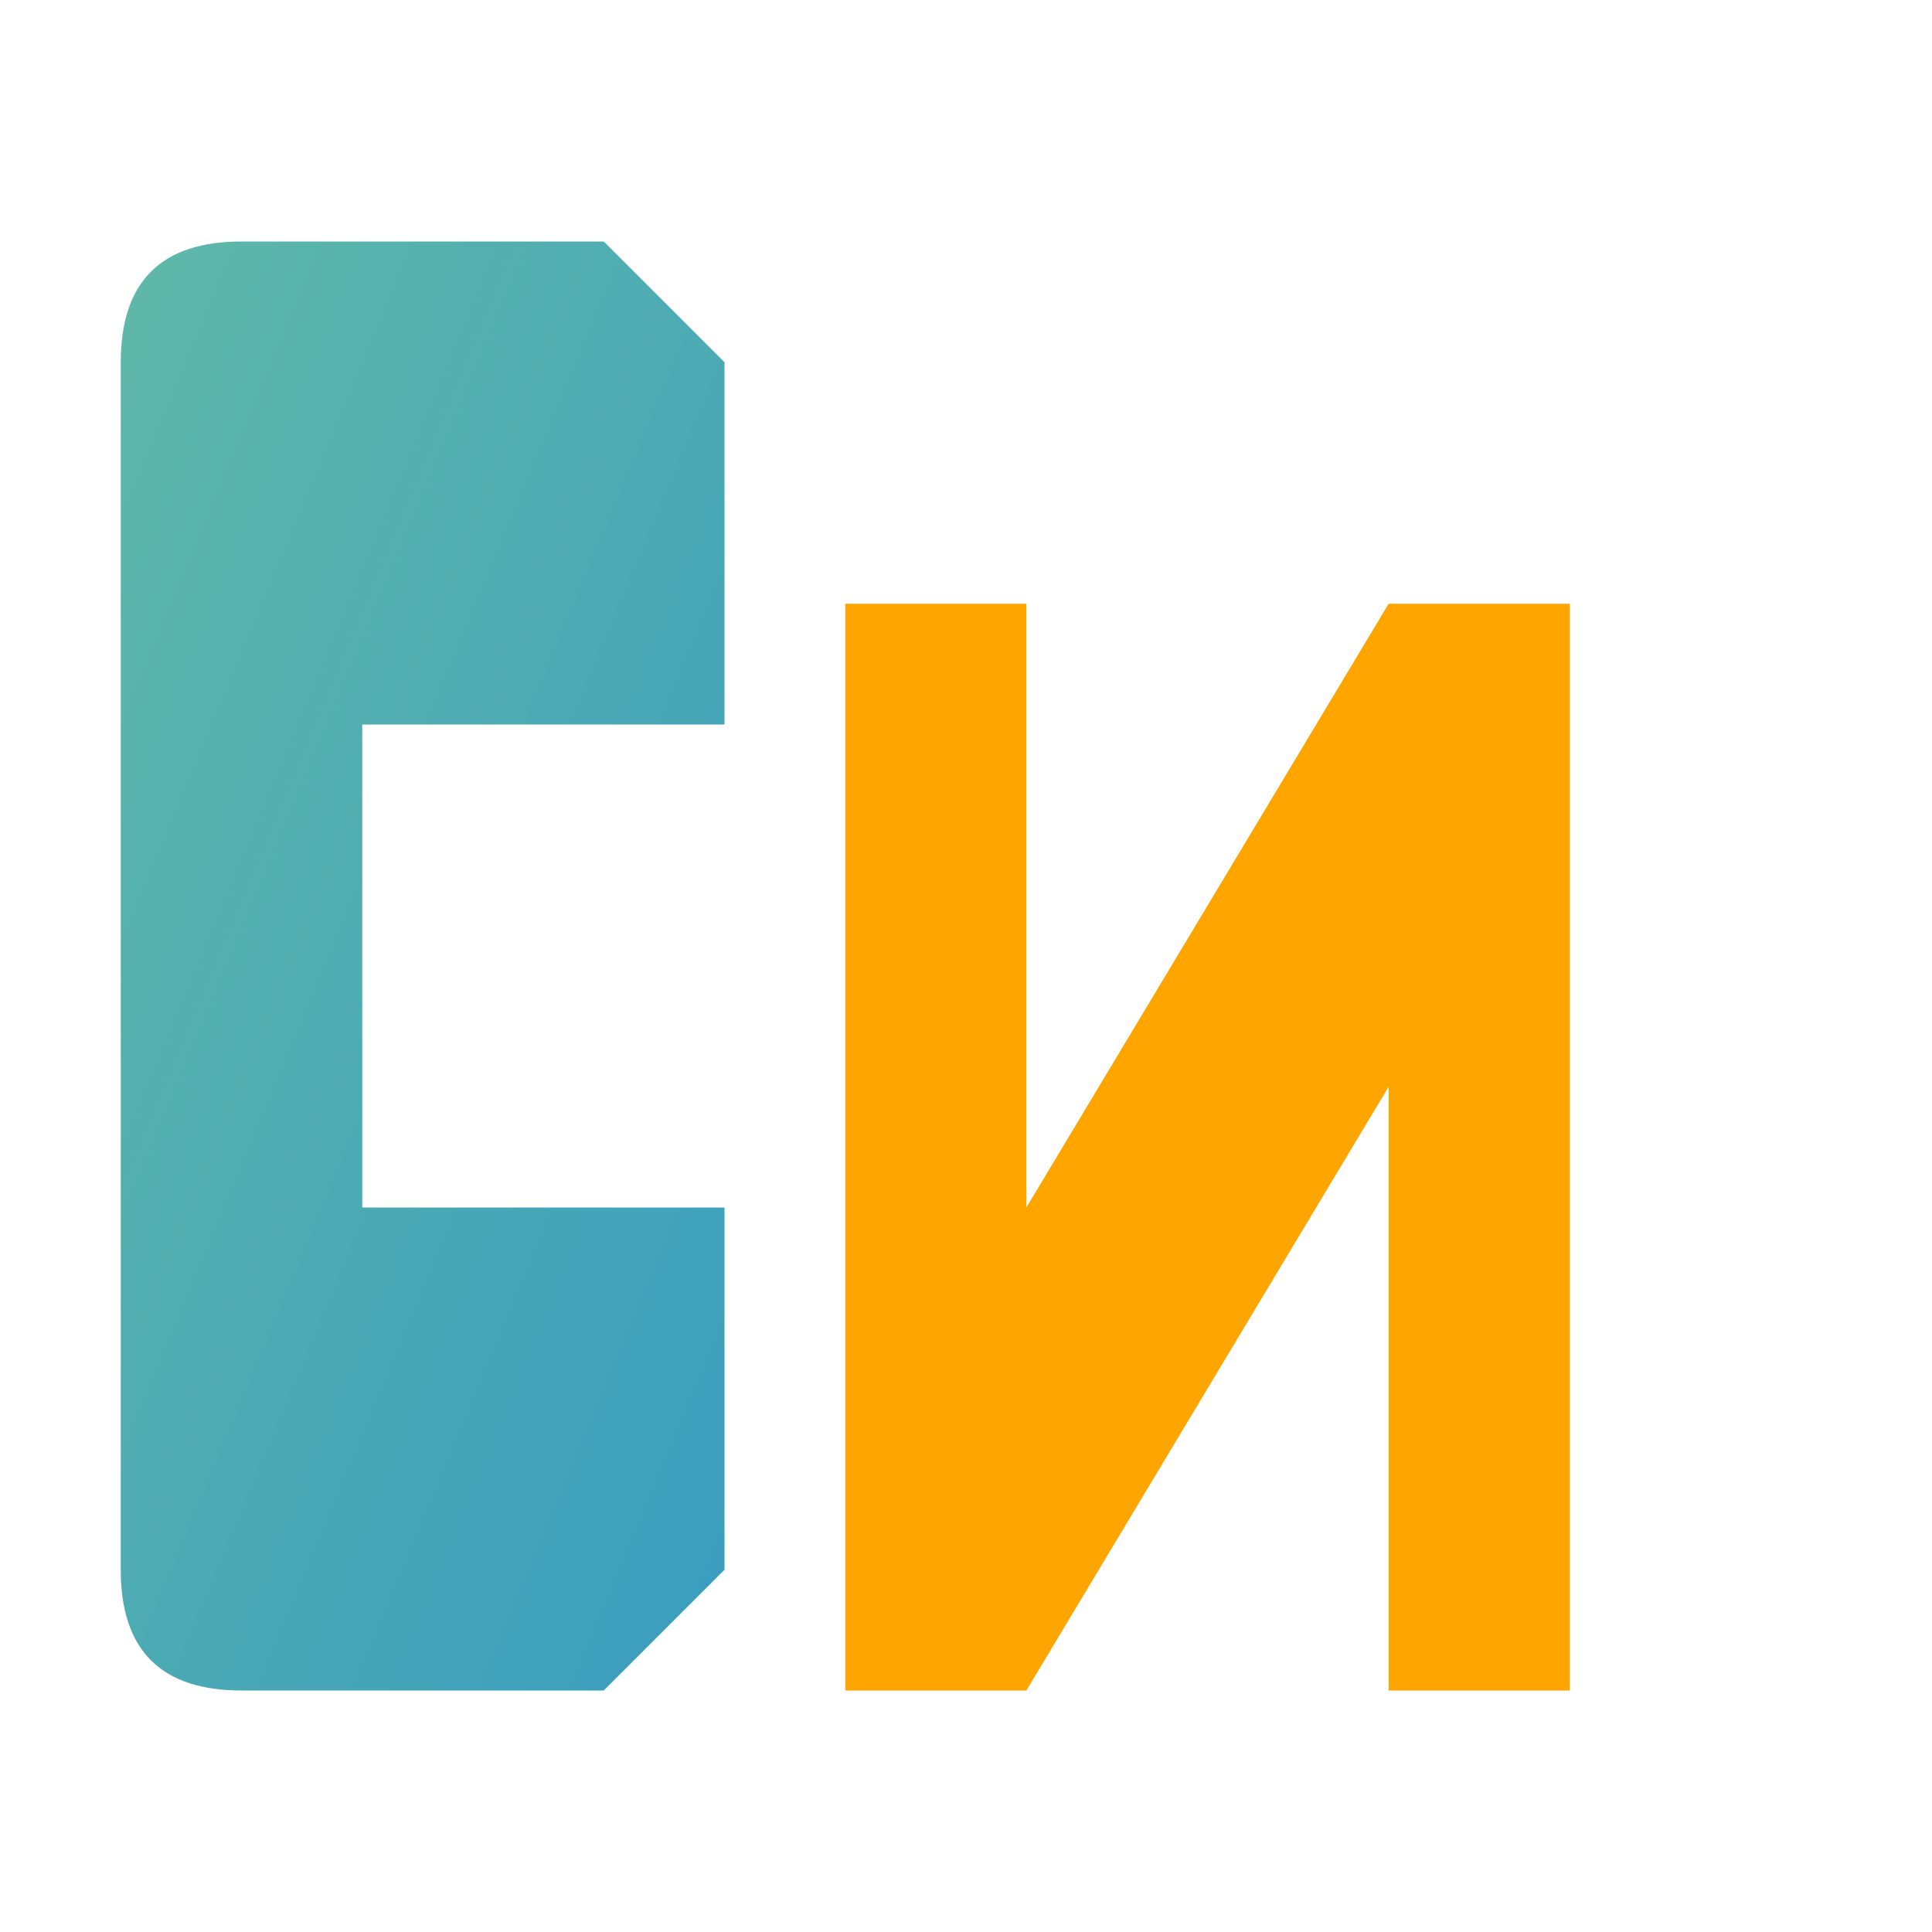
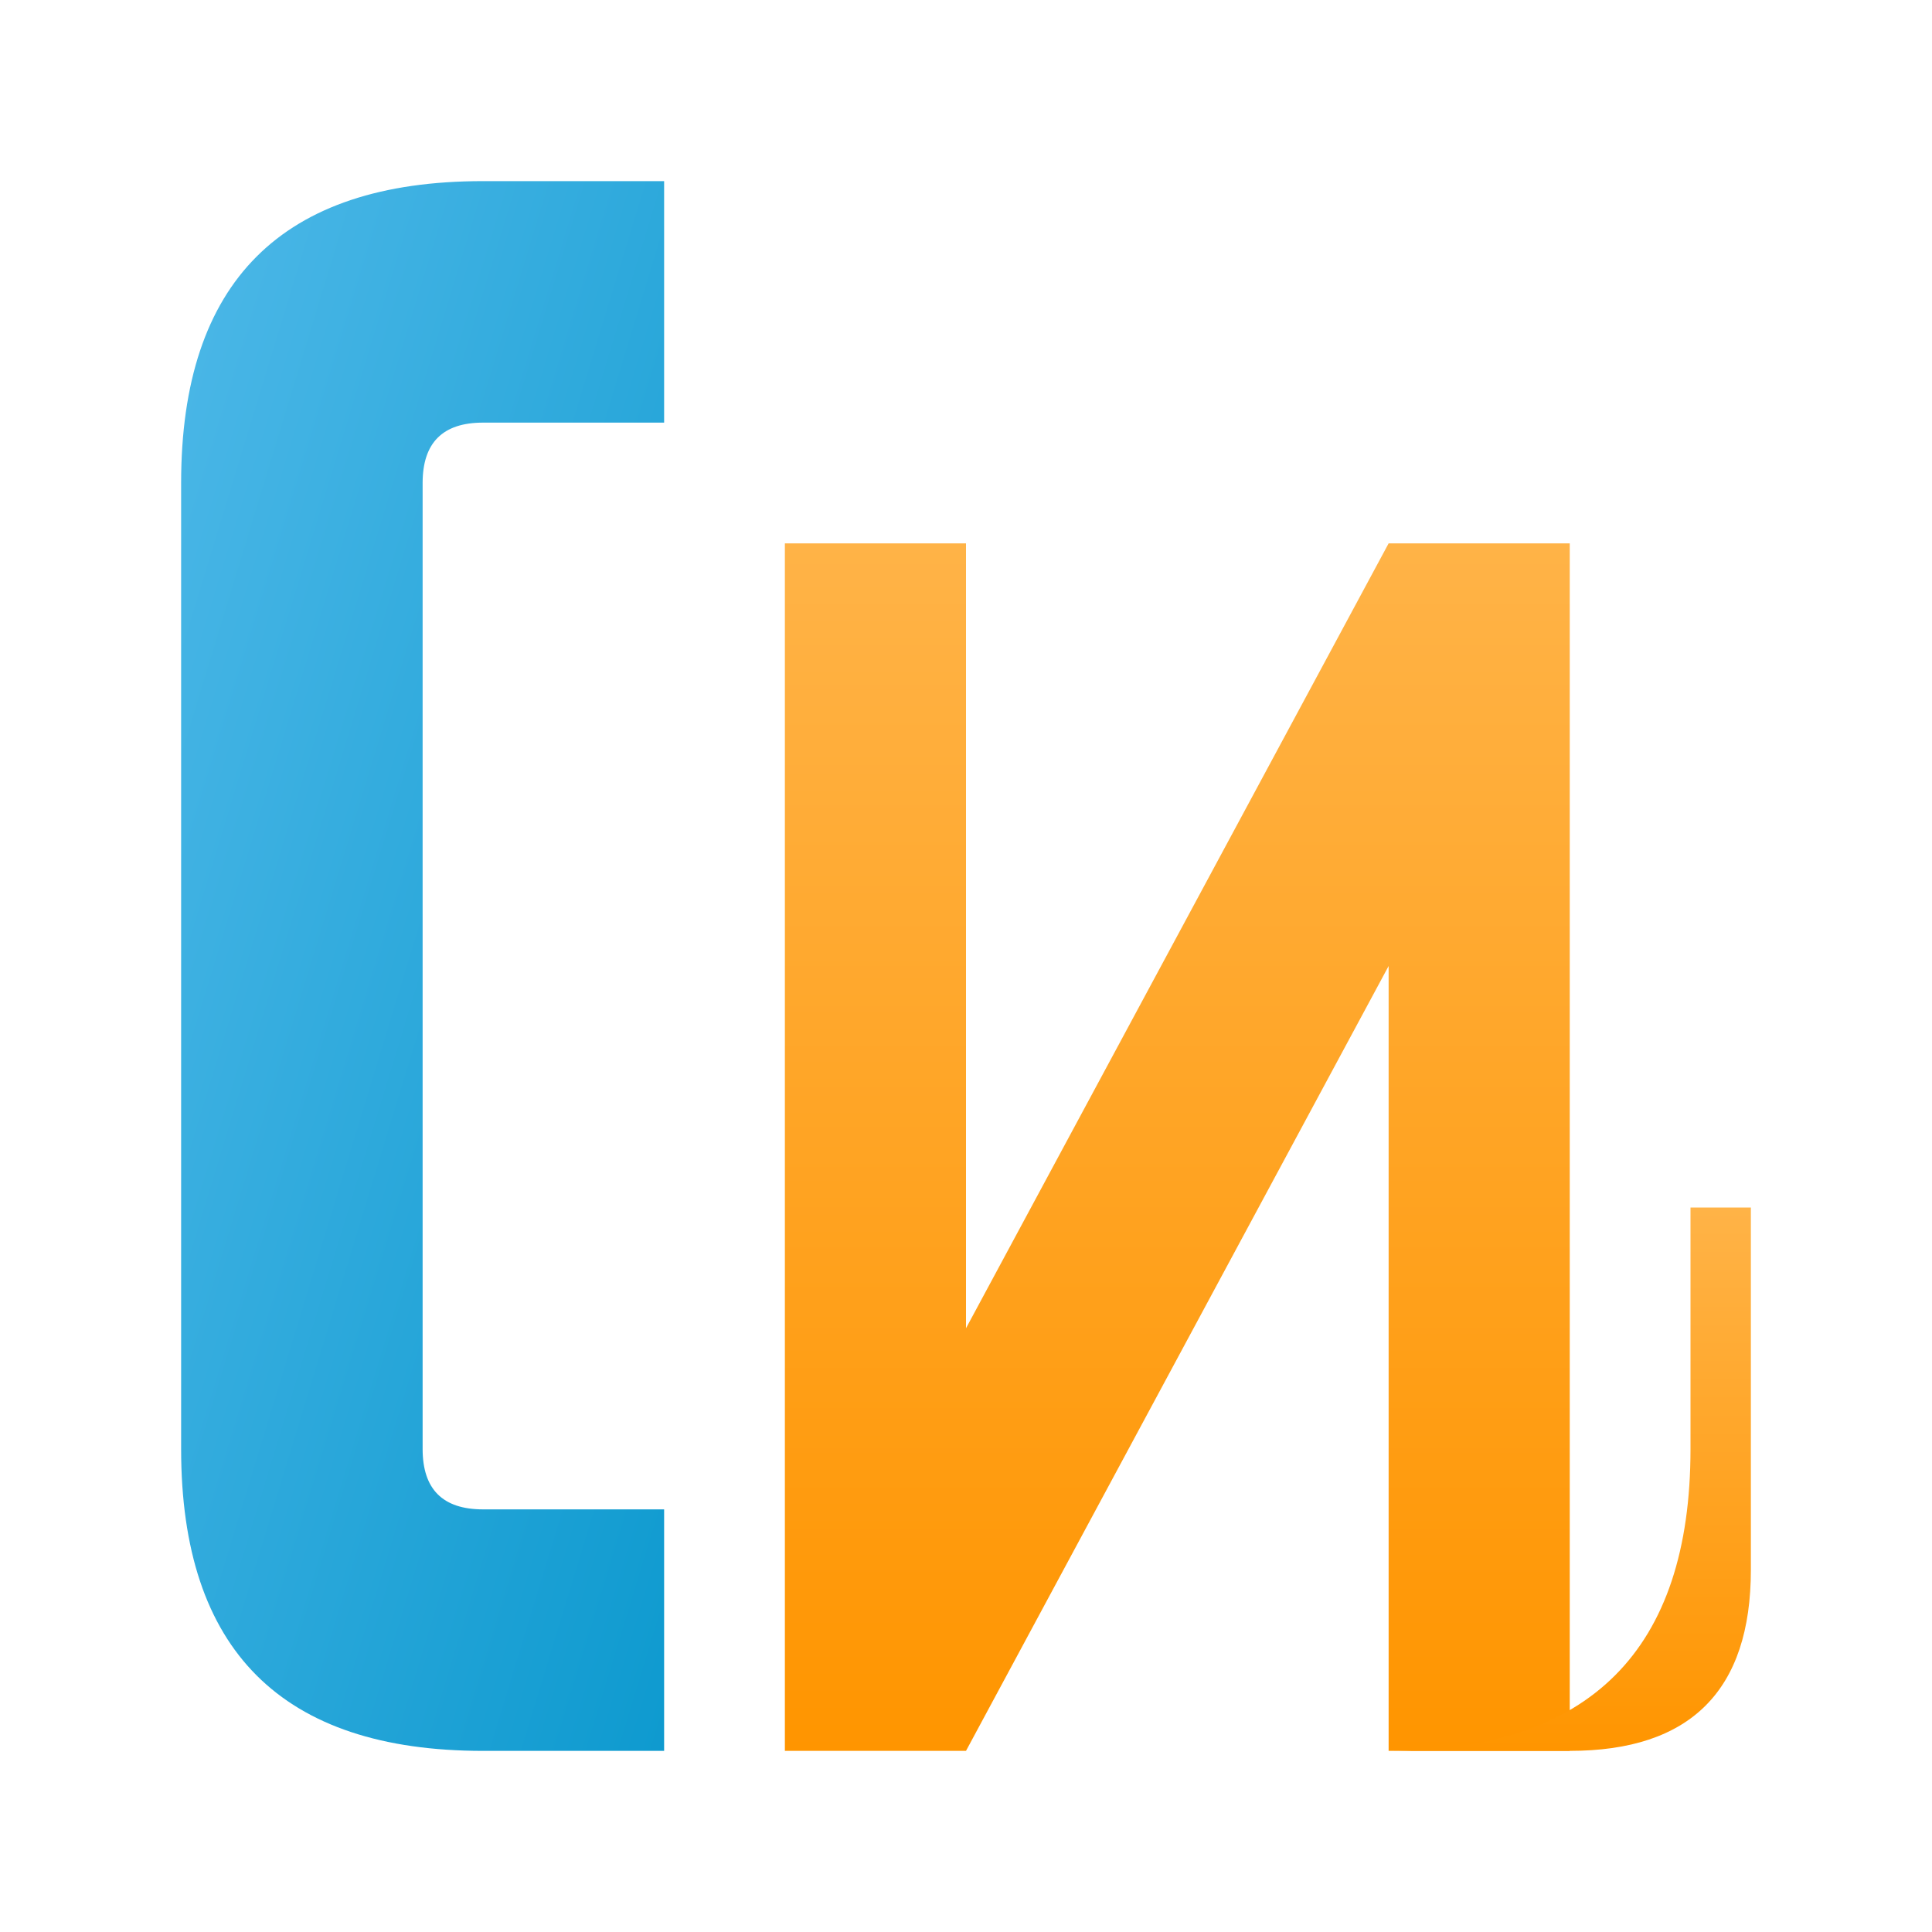
<svg xmlns="http://www.w3.org/2000/svg" viewBox="0 0 32 32">
  <defs>
-     <linearGradient id="teal" x1="0%" y1="0%" x2="100%" y2="100%">
-       <stop offset="0%" style="stop-color:#5FB8A8;stop-opacity:1" />
-       <stop offset="100%" style="stop-color:#3A9DBF;stop-opacity:1" />
+     <linearGradient id="cyan" x1="0%" y1="0%" x2="100%" y2="100%">
+       <stop offset="0%" style="stop-color:#4DB8E8;stop-opacity:1" />
+       <stop offset="100%" style="stop-color:#0E9ACF;stop-opacity:1" />
+     </linearGradient>
+     <linearGradient id="orange" x1="0%" y1="0%" x2="0%" y2="100%">
+       <stop offset="0%" style="stop-color:#FFB347;stop-opacity:1" />
+       <stop offset="100%" style="stop-color:#FF9500;stop-opacity:1" />
    </linearGradient>
  </defs>
-   <path d="M 4 4 Q 2 4 2 6 L 2 26 Q 2 28 4 28 L 10 28 L 12 26 L 12 20 L 6 20 L 6 12 L 12 12 L 12 6 L 10 4 Z" fill="url(#teal)" />
-   <path d="M 14 10 L 14 28 L 17 28 L 23 18 L 23 28 L 26 28 L 26 10 L 23 10 L 17 20 L 17 10 Z" fill="#FFA500" />
+   <path d="M 8 3 Q 3 3 3 8 L 3 24 Q 3 29 8 29 L 11 29 L 11 25 L 8 25 Q 7 25 7 24 L 7 8 Q 7 7 8 7 L 11 7 L 11 3 Z" fill="url(#cyan)" />
+   <path d="M 13 9 L 13 29 L 16 29 L 23 16 L 23 29 L 26 29 L 26 9 L 23 9 L 16 22 L 16 9 Z" fill="url(#orange)" />
+   <path d="M 28 20 L 28 24 Q 28 29 23 29 L 26 29 Q 29 29 29 26 L 29 20 Z" fill="url(#orange)" />
</svg>
